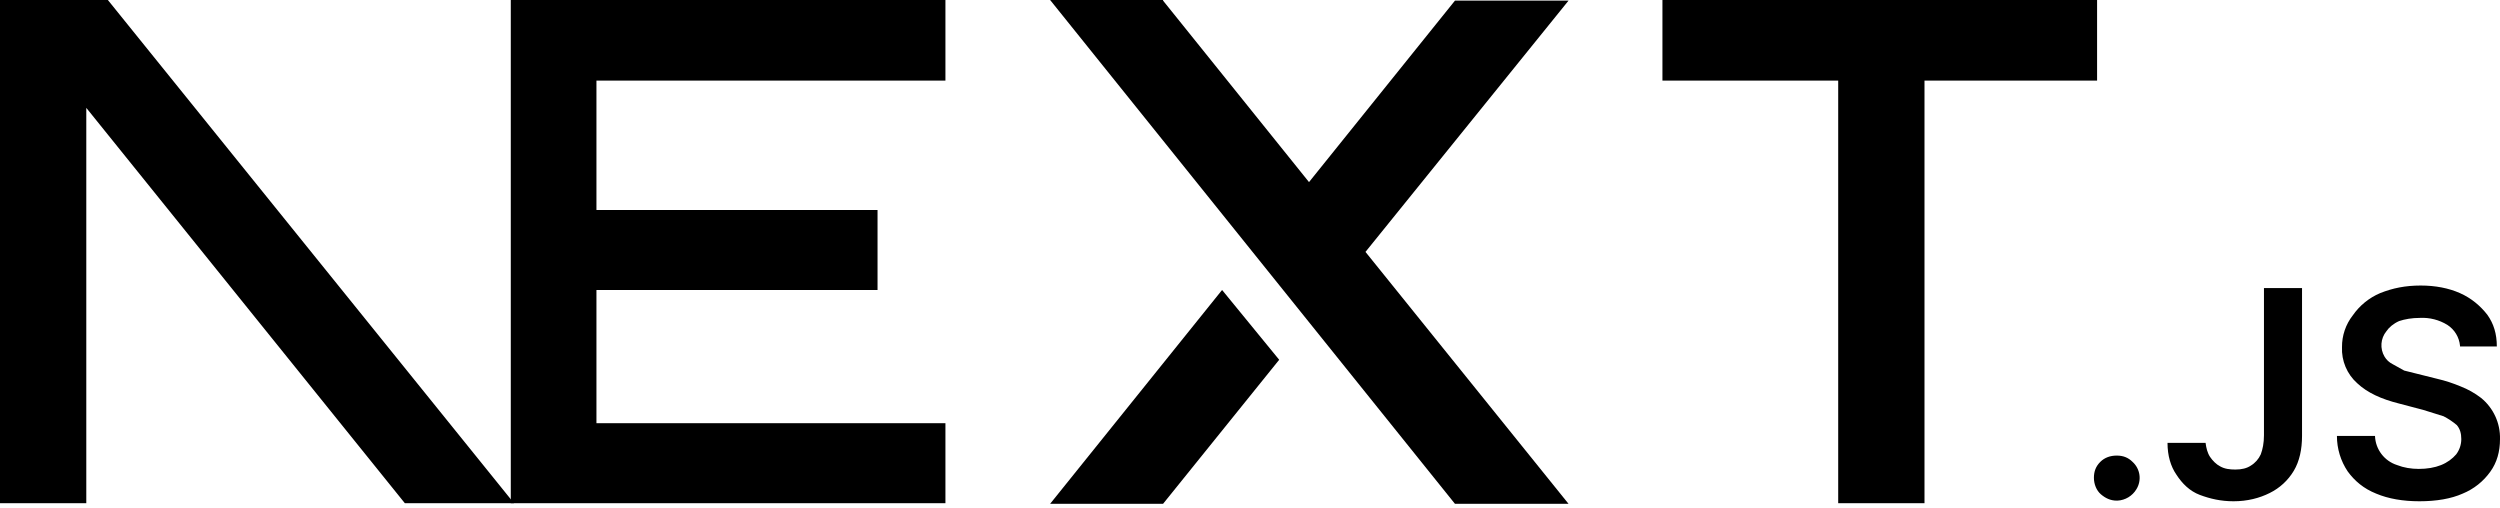
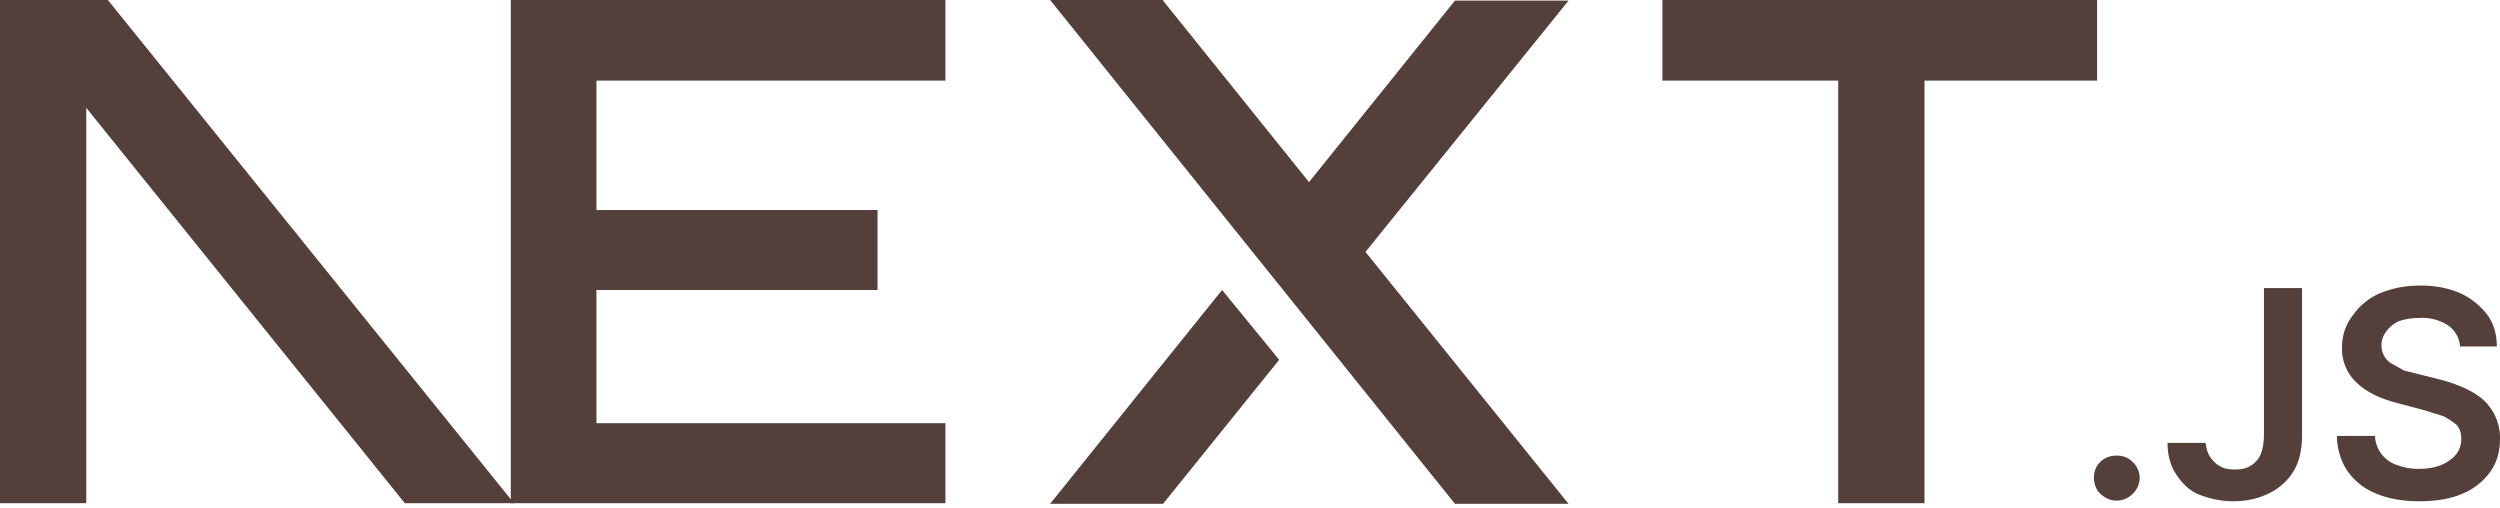
<svg xmlns="http://www.w3.org/2000/svg" fill="none" viewBox="0 0 394 80">
-   <path fill="#000" d="M262 0h68.5v12.7h-27.2v66.6h-13.6V12.7H262V0ZM149 0v12.7H94v20.4h44.3v12.6H94v21h55v12.6H80.5V0h68.7zm34.3 0h-17.8l63.8 79.4h17.9l-32-39.7 32-39.6h-17.9l-23 28.6-23-28.6zm18.3 56.7-9-11-27.1 33.7h17.8l18.3-22.7z" />
-   <path fill="#000" d="M81 79.3 17 0H0v79.3h13.6V17l50.2 62.3H81Zm252.6-.4c-1 0-1.8-.4-2.5-1s-1.1-1.6-1.1-2.6.3-1.8 1-2.5 1.6-1 2.6-1 1.8.3 2.5 1a3.4 3.4 0 0 1 .6 4.3 3.7 3.7 0 0 1-3 1.8zm23.2-33.5h6v23.3c0 2.1-.4 4-1.3 5.5a9.1 9.1 0 0 1-3.8 3.5c-1.6.8-3.5 1.3-5.7 1.3-2 0-3.7-.4-5.3-1s-2.8-1.8-3.7-3.2c-.9-1.3-1.4-3-1.4-5h6c.1.8.3 1.6.7 2.2s1 1.2 1.6 1.5c.7.4 1.5.5 2.4.5 1 0 1.8-.2 2.4-.6a4 4 0 0 0 1.6-1.8c.3-.8.5-1.8.5-3V45.5zm30.9 9.1a4.4 4.4 0 0 0-2-3.3 7.5 7.5 0 0 0-4.3-1.1c-1.3 0-2.4.2-3.3.5-.9.4-1.6 1-2 1.6a3.5 3.5 0 0 0-.3 4c.3.5.7.9 1.3 1.2l1.8 1 2 .5 3.2.8c1.3.3 2.5.7 3.7 1.2a13 13 0 0 1 3.2 1.8 8.1 8.1 0 0 1 3 6.5c0 2-.5 3.7-1.5 5.1a10 10 0 0 1-4.4 3.5c-1.8.8-4.1 1.2-6.8 1.2-2.6 0-4.9-.4-6.8-1.2-2-.8-3.4-2-4.5-3.5a10 10 0 0 1-1.7-5.6h6a5 5 0 0 0 3.5 4.6c1 .4 2.2.6 3.4.6 1.3 0 2.5-.2 3.5-.6 1-.4 1.8-1 2.4-1.7a4 4 0 0 0 .8-2.4c0-.9-.2-1.6-.7-2.2a11 11 0 0 0-2.1-1.4l-3.2-1-3.8-1c-2.8-.7-5-1.7-6.6-3.2a7.2 7.2 0 0 1-2.4-5.7 8 8 0 0 1 1.7-5 10 10 0 0 1 4.3-3.5c2-.8 4-1.2 6.4-1.2 2.3 0 4.4.4 6.2 1.2 1.8.8 3.2 2 4.3 3.4 1 1.4 1.5 3 1.5 5h-5.8z" />
+   <path fill="#543F3A" d="M262 0h68.5v12.7h-27.2v66.6h-13.6V12.7H262V0ZM149 0v12.7H94v20.4h44.3v12.6H94v21h55v12.6H80.5V0h68.7zm34.3 0h-17.8l63.8 79.4h17.9l-32-39.7 32-39.6h-17.9l-23 28.6-23-28.6zm18.3 56.7-9-11-27.1 33.7h17.8l18.3-22.7z" />
+   <path fill="#543F3A" d="M81 79.3 17 0H0v79.3h13.6V17l50.2 62.3H81Zm252.6-.4c-1 0-1.8-.4-2.5-1s-1.1-1.6-1.1-2.6.3-1.8 1-2.5 1.6-1 2.6-1 1.8.3 2.5 1a3.4 3.4 0 0 1 .6 4.3 3.7 3.7 0 0 1-3 1.8zm23.2-33.5h6v23.3c0 2.1-.4 4-1.3 5.5a9.1 9.1 0 0 1-3.8 3.5c-1.6.8-3.5 1.3-5.7 1.3-2 0-3.7-.4-5.3-1s-2.8-1.8-3.7-3.2c-.9-1.3-1.4-3-1.4-5h6c.1.8.3 1.6.7 2.2s1 1.2 1.6 1.5c.7.4 1.5.5 2.4.5 1 0 1.8-.2 2.4-.6a4 4 0 0 0 1.6-1.8c.3-.8.5-1.8.5-3V45.5zm30.9 9.1a4.4 4.4 0 0 0-2-3.3 7.5 7.5 0 0 0-4.3-1.1c-1.3 0-2.4.2-3.3.5-.9.4-1.6 1-2 1.6a3.5 3.5 0 0 0-.3 4c.3.5.7.9 1.3 1.2l1.8 1 2 .5 3.2.8c1.3.3 2.5.7 3.7 1.2a13 13 0 0 1 3.2 1.8 8.1 8.1 0 0 1 3 6.5c0 2-.5 3.7-1.5 5.1a10 10 0 0 1-4.4 3.5c-1.8.8-4.1 1.2-6.8 1.2-2.6 0-4.9-.4-6.8-1.2-2-.8-3.4-2-4.5-3.5a10 10 0 0 1-1.7-5.6h6a5 5 0 0 0 3.5 4.6c1 .4 2.2.6 3.4.6 1.3 0 2.5-.2 3.5-.6 1-.4 1.8-1 2.4-1.7a4 4 0 0 0 .8-2.4c0-.9-.2-1.6-.7-2.2a11 11 0 0 0-2.1-1.4l-3.2-1-3.8-1c-2.8-.7-5-1.7-6.6-3.2a7.2 7.2 0 0 1-2.4-5.7 8 8 0 0 1 1.7-5 10 10 0 0 1 4.3-3.5c2-.8 4-1.2 6.4-1.2 2.3 0 4.4.4 6.2 1.2 1.8.8 3.2 2 4.3 3.4 1 1.4 1.5 3 1.5 5h-5.8z" />
</svg>
